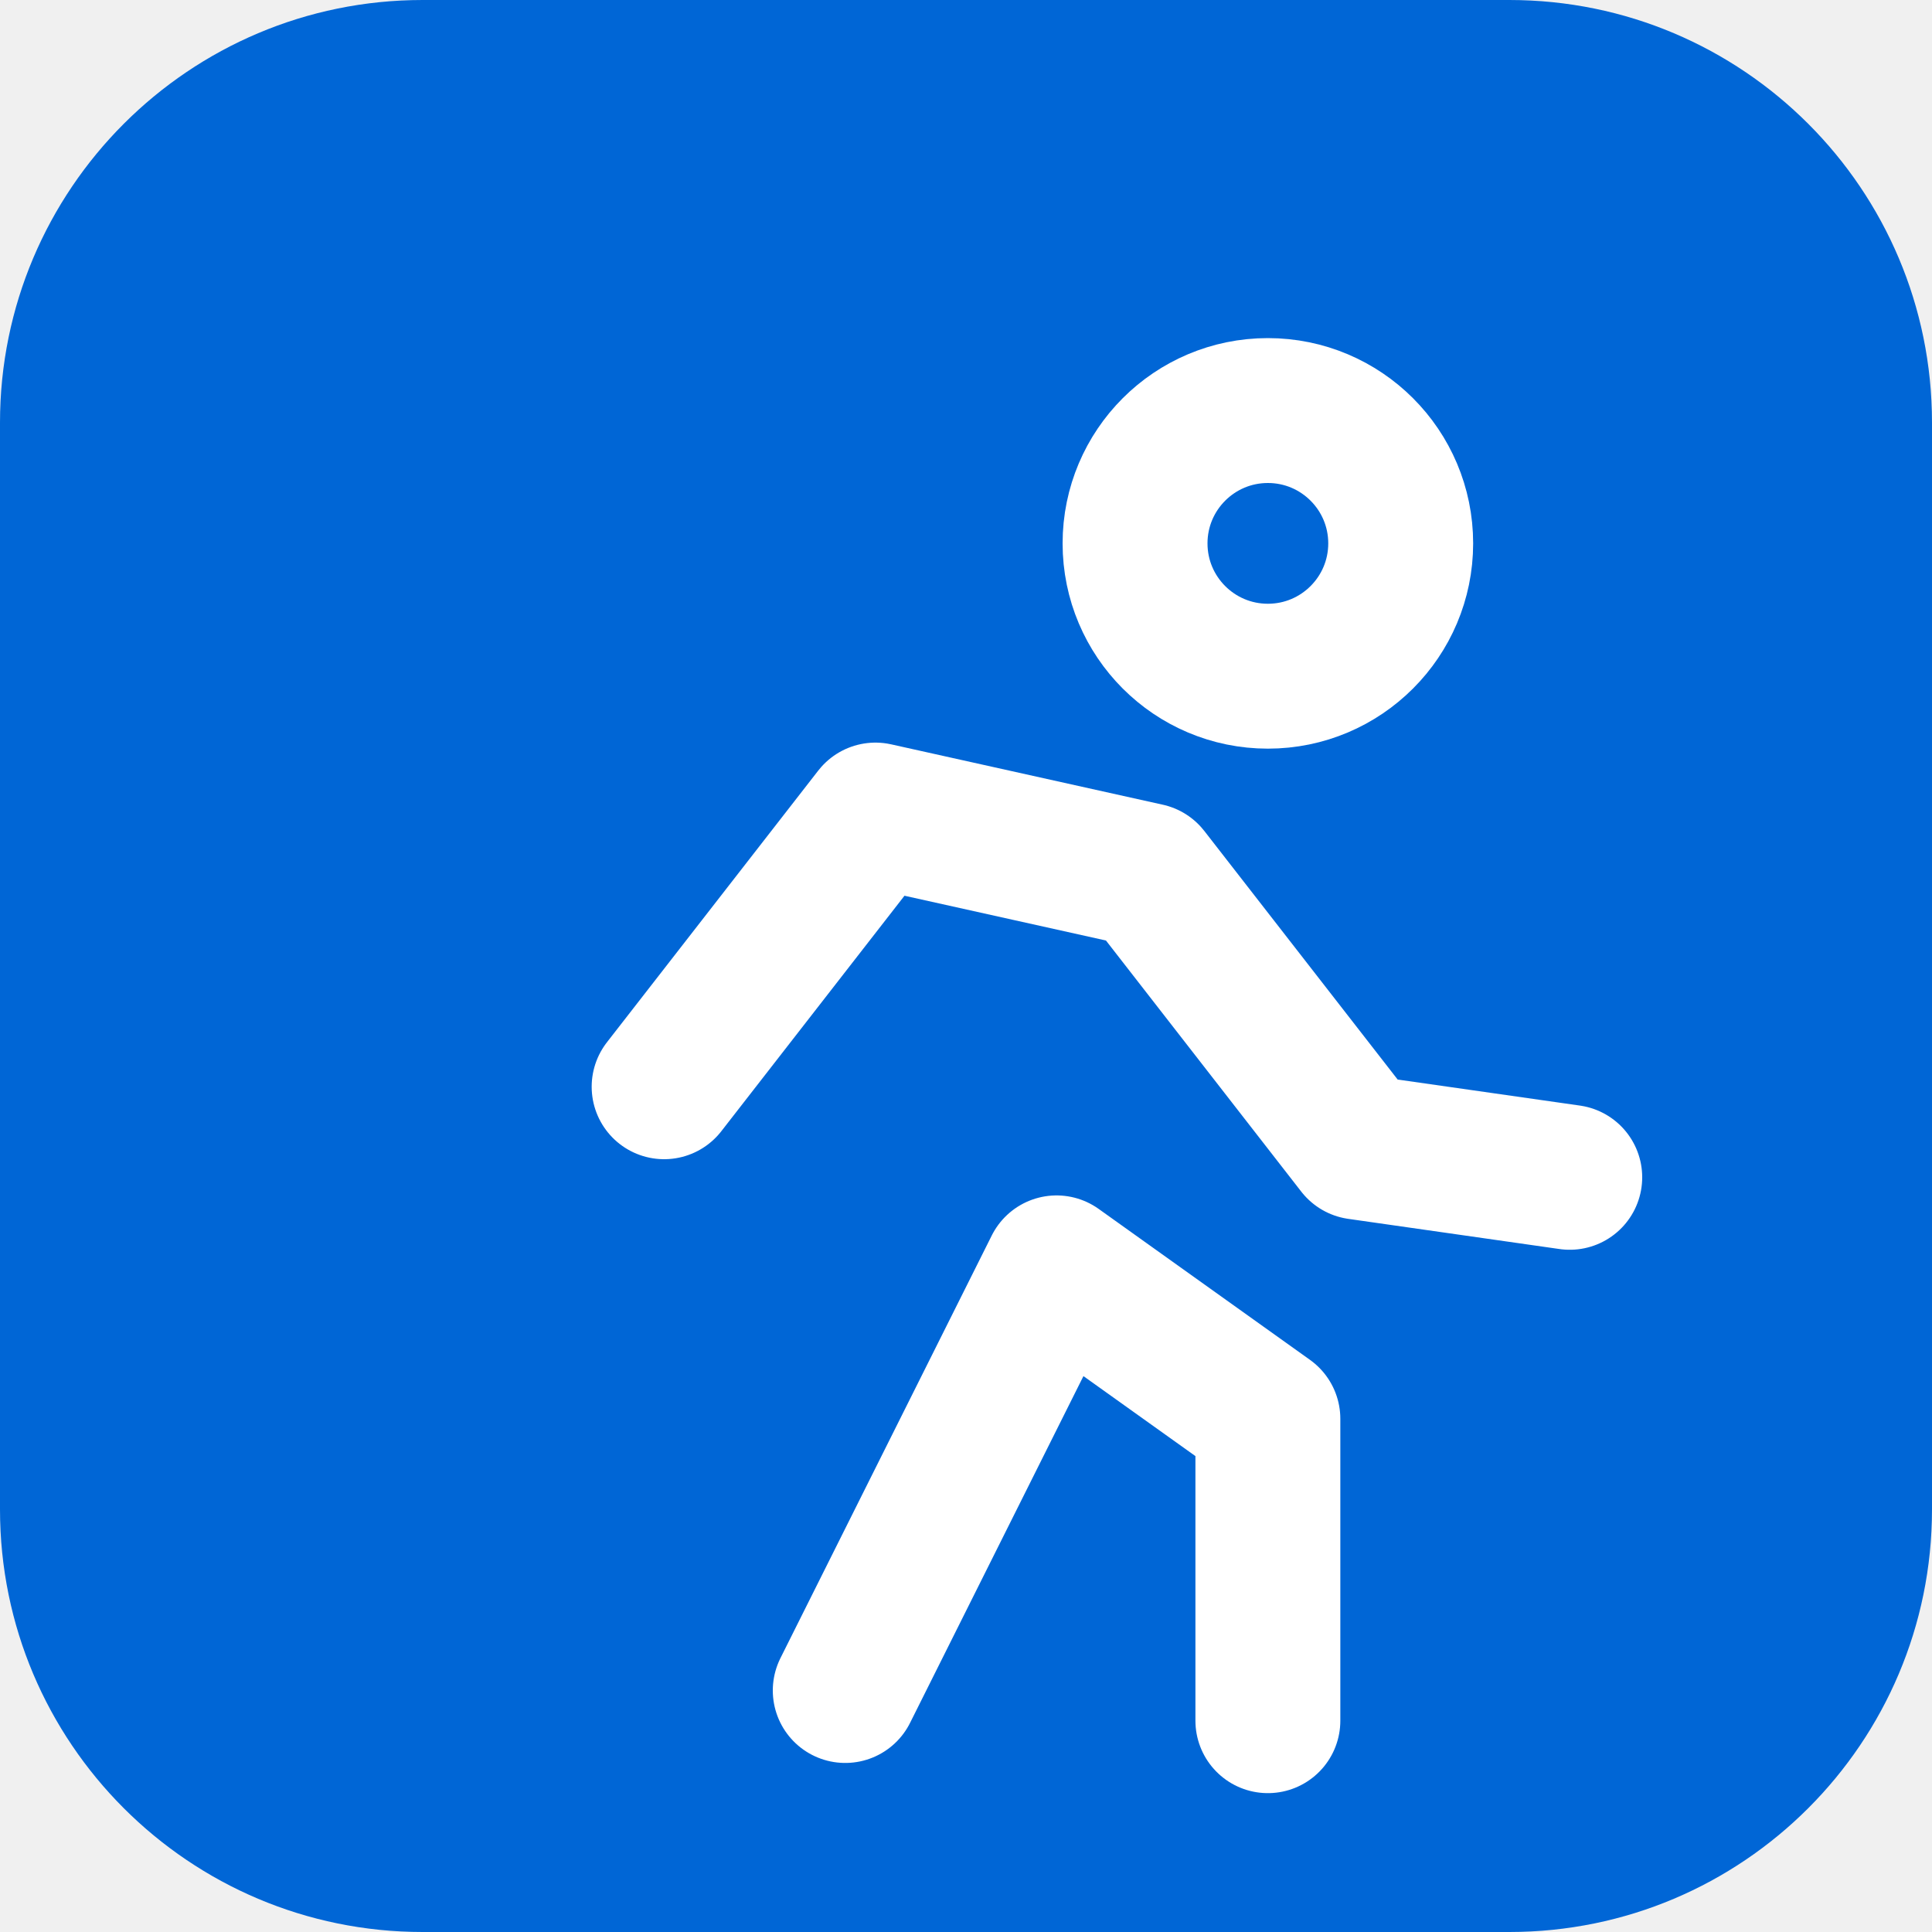
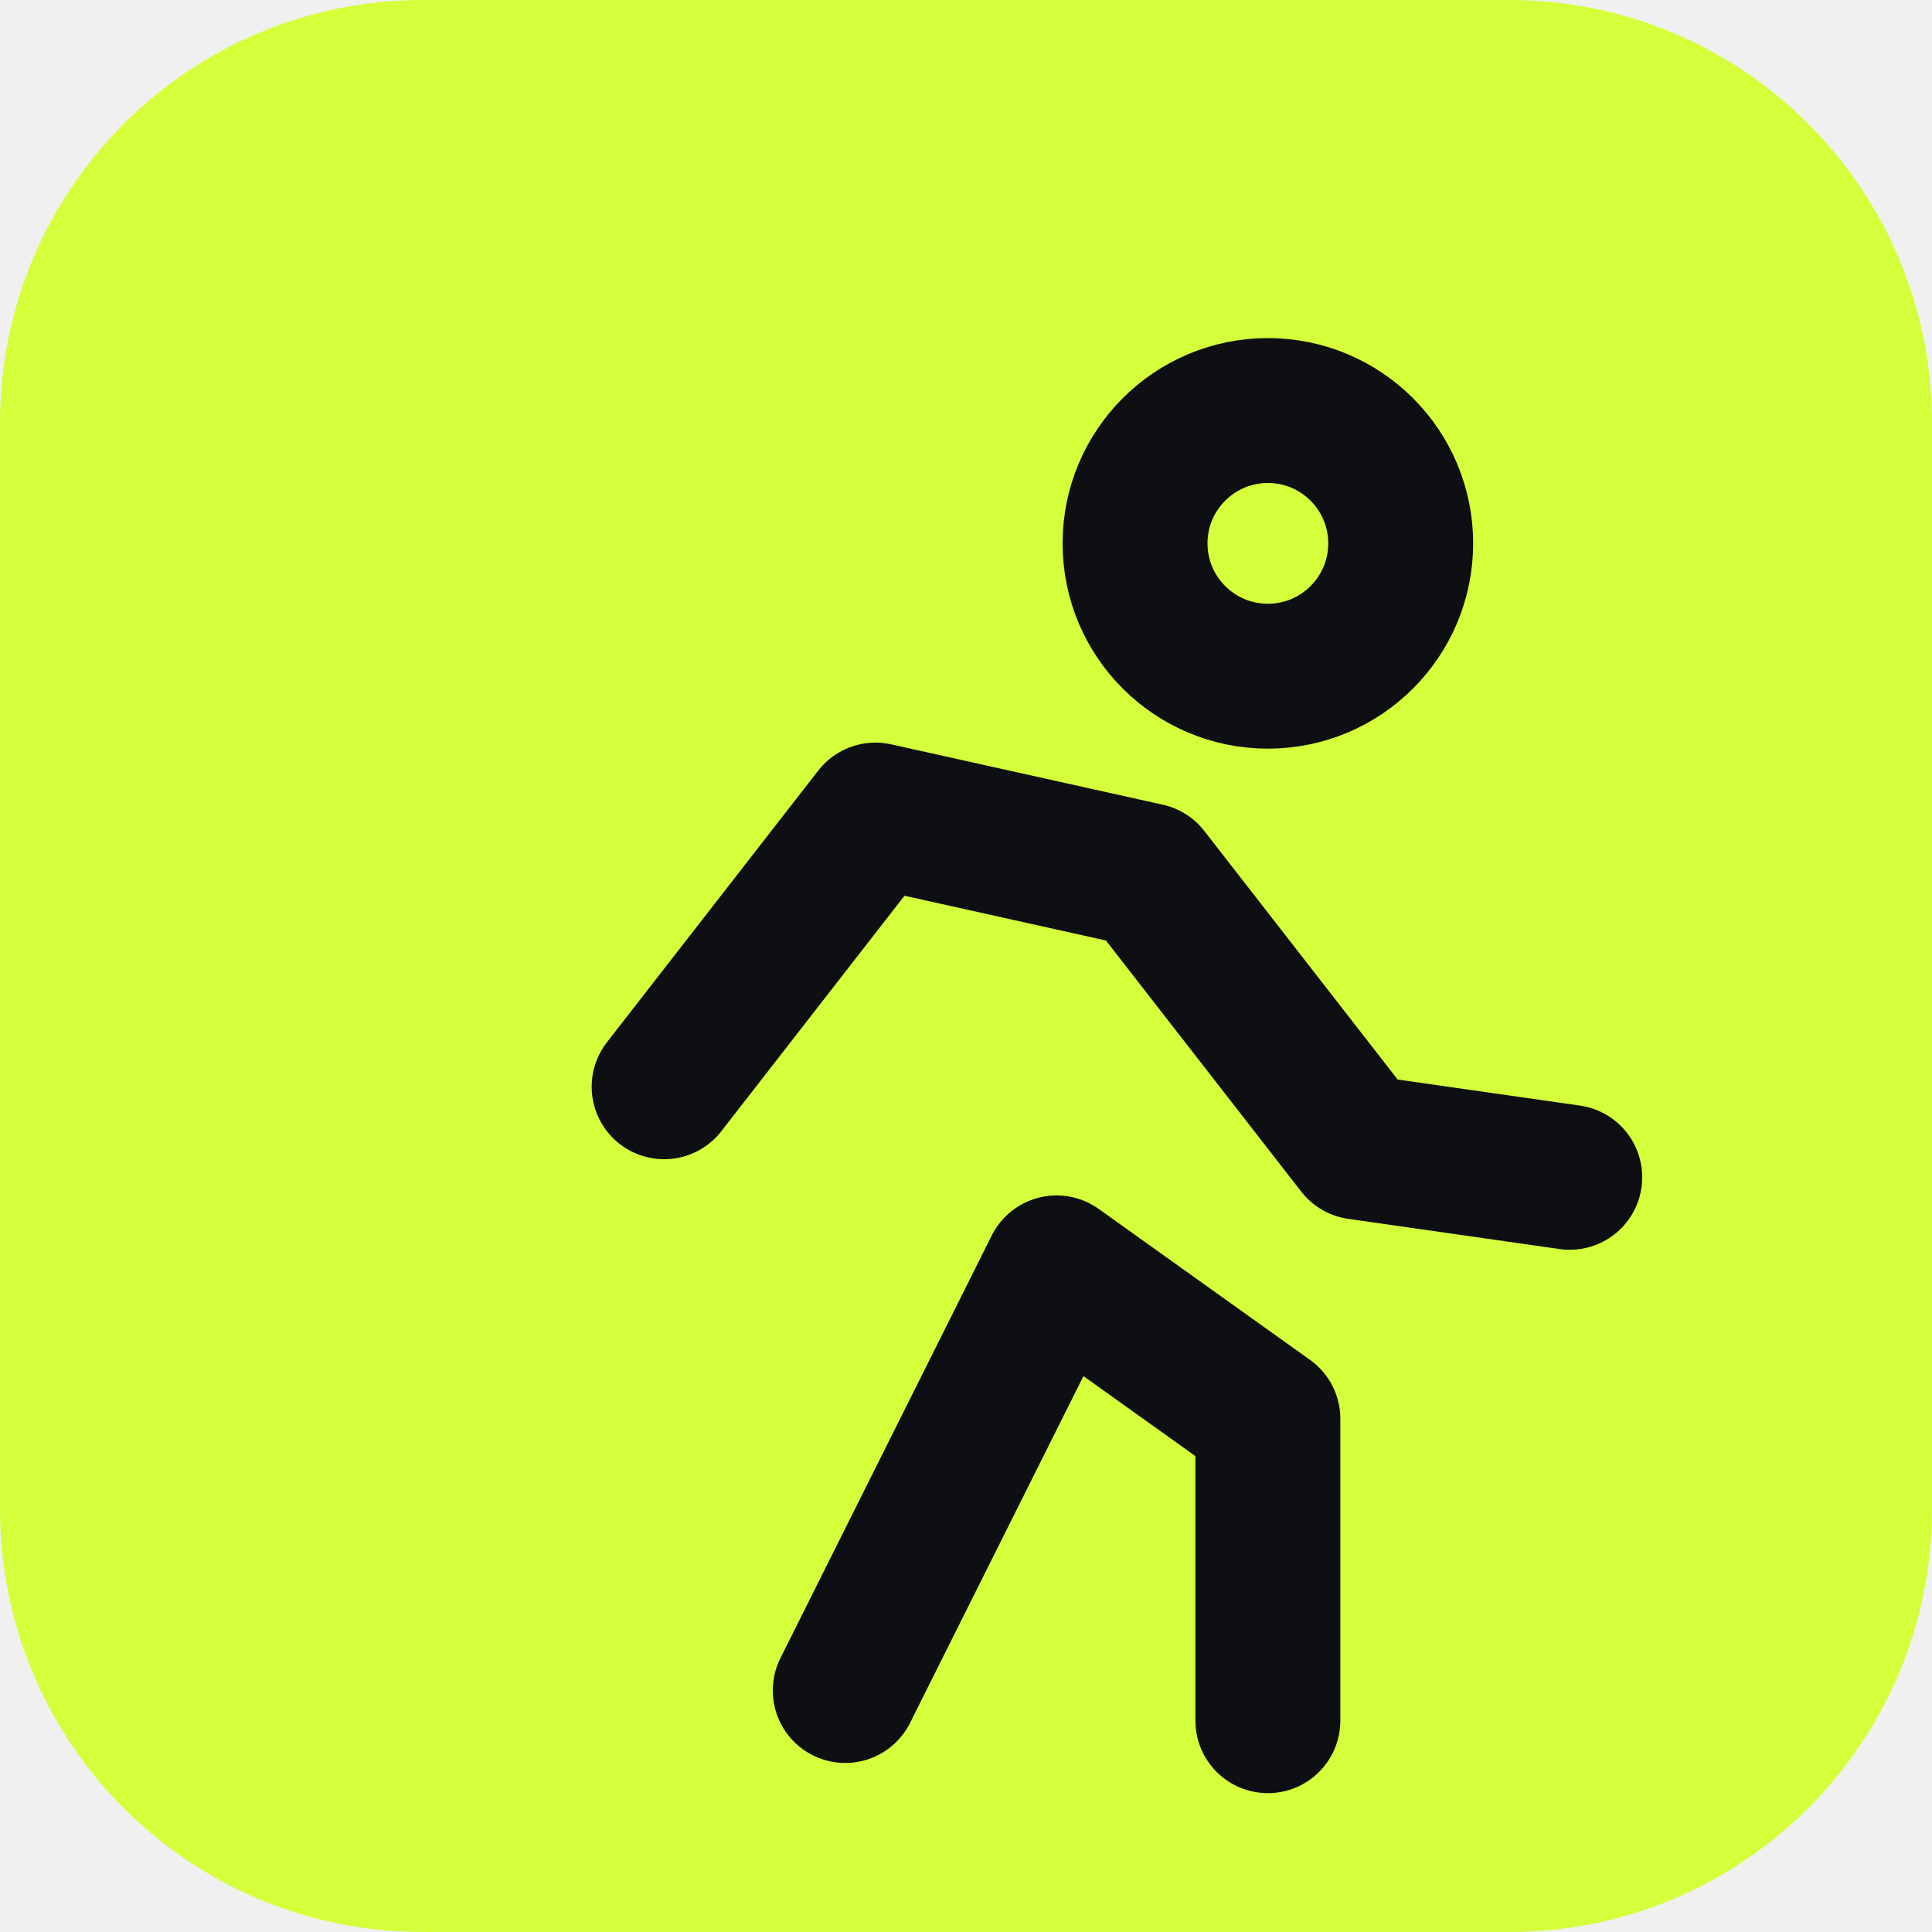
<svg xmlns="http://www.w3.org/2000/svg" viewBox="0 0 32 32">
-   <rect width="32" height="32" rx="7" fill="#0066D6" />
-   <g fill="none" stroke="#fff" stroke-width="2.4" stroke-linecap="round" stroke-linejoin="round" transform="translate(4 4) scale(1)">
-     <circle cx="17" cy="5" r="2.2" />
-     <path d="M10 24l3.5-7 3.5 2.5v5M7 14l3.5-4.5 4.5 1 3.5 4.5 3.5.5" />
+   <rect width="32" height="32" rx="7" fill="#D4FF3A" />
+   <g transform="translate(4 4)">
+     <g fill="none" stroke="#0E0F12" stroke-width="2.4" stroke-linecap="round" stroke-linejoin="round">
+       <circle cx="17" cy="5" r="2.2" />
+       <path d="M10 24l3.5-7 3.5 2.5v5M7 14l3.5-4.5 4.5 1 3.5 4.5 3.5.5" />
+     </g>
  </g>
</svg>
